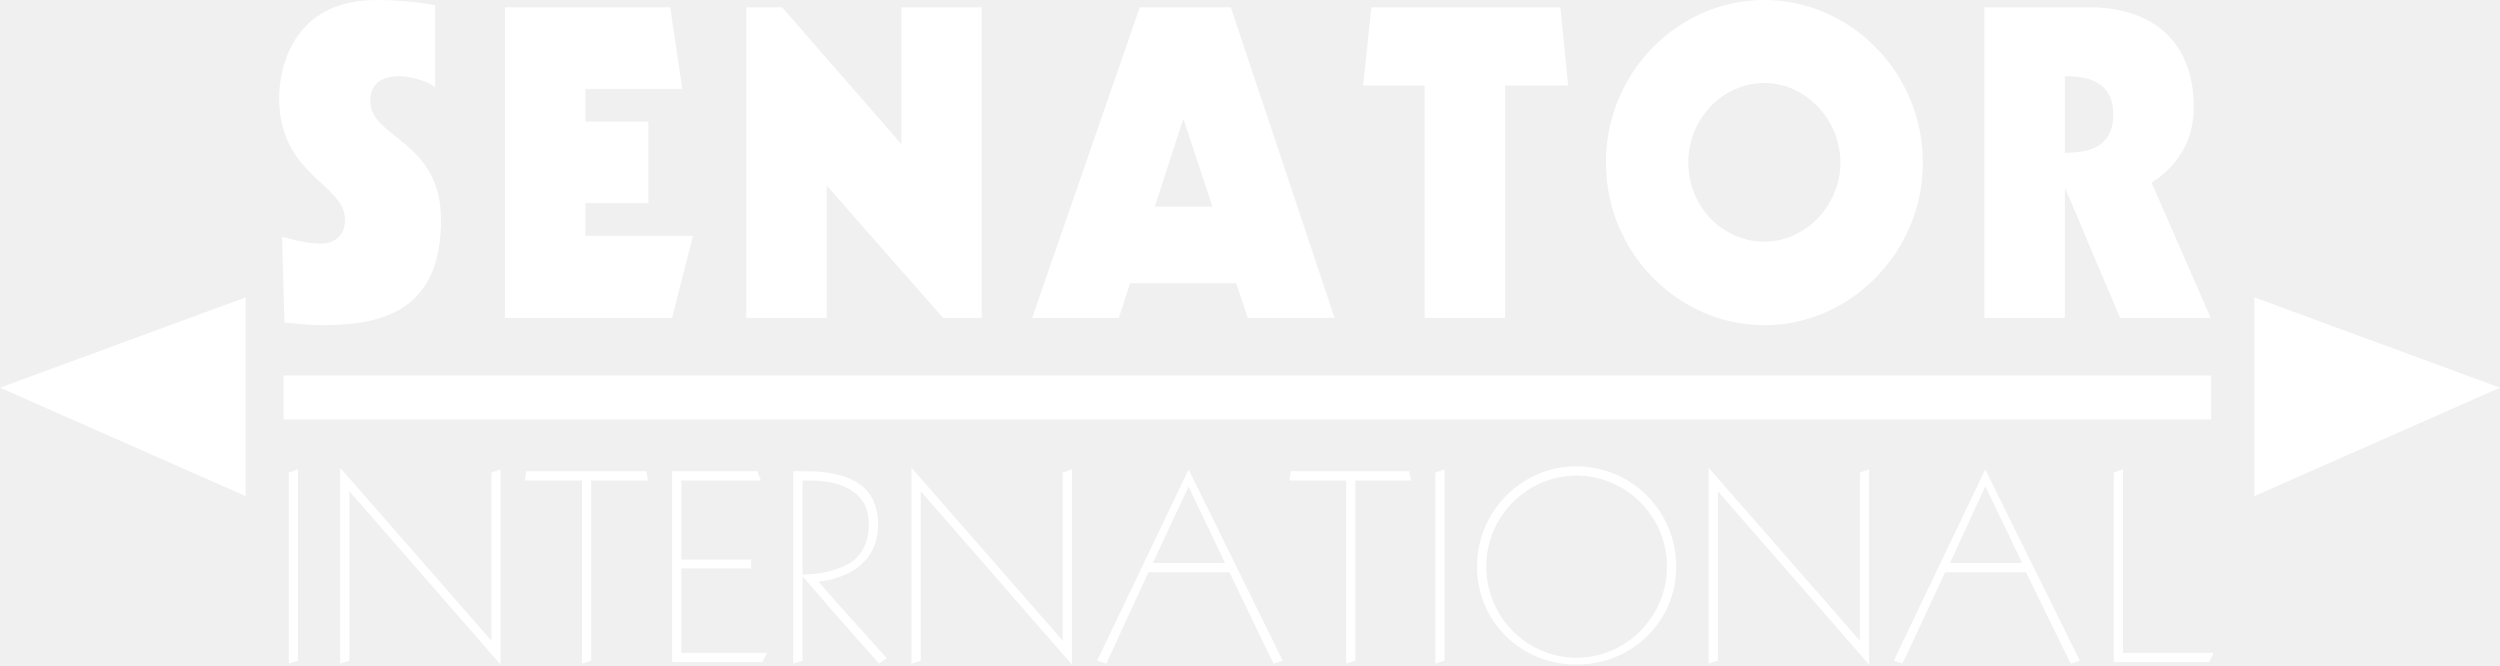
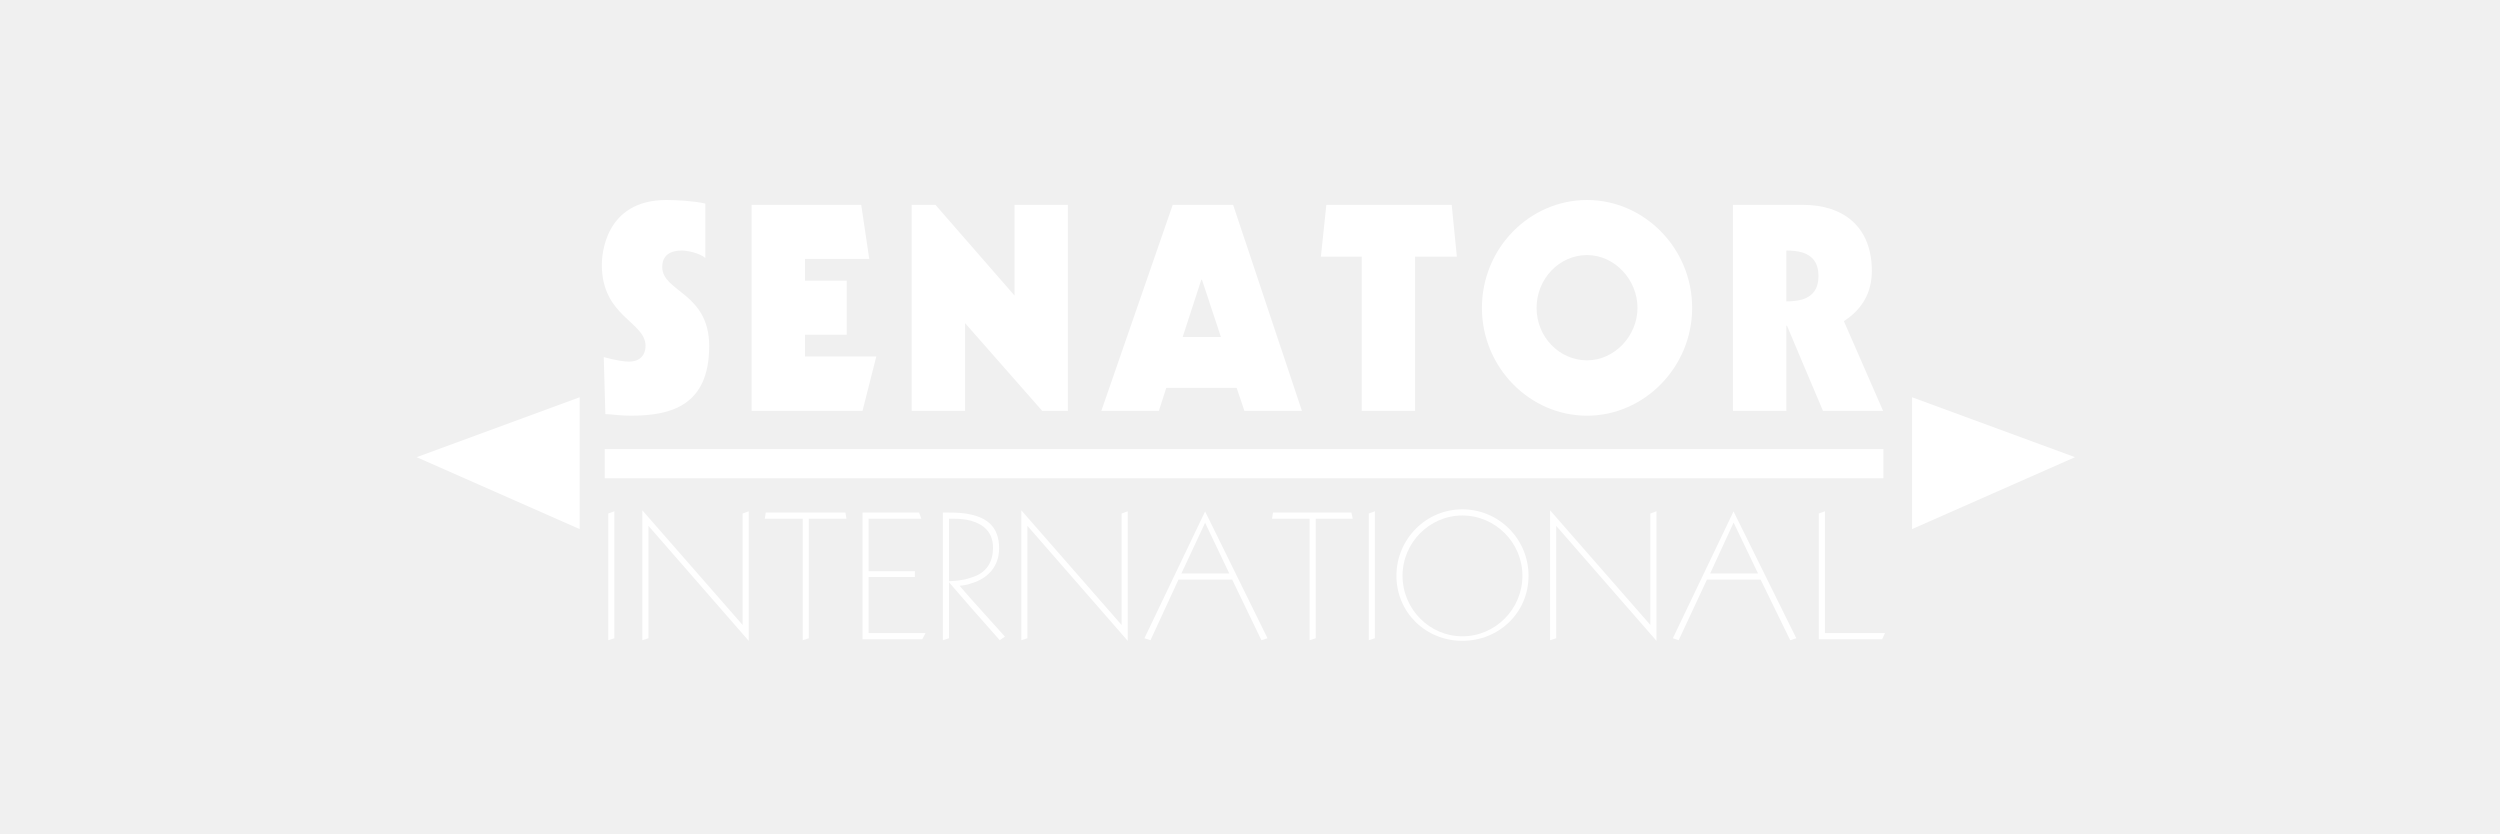
- <svg xmlns="http://www.w3.org/2000/svg" width="199" height="53" viewBox="0 0 199 53" fill="none">
-   <path fill-rule="evenodd" clip-rule="evenodd" d="M34.639 0.428C33.289 0.119 31.245 0 29.973 0C22.489 0 22.219 6.763 22.219 7.776C22.219 13.992 27.463 14.616 27.463 17.491C27.463 18.735 26.653 19.394 25.498 19.394C24.878 19.394 24.033 19.279 22.45 18.853L22.642 25.694C23.338 25.694 24.301 25.884 25.69 25.884C30.511 25.884 35.103 24.682 35.103 17.53C35.103 11.116 29.471 11.039 29.471 8.047C29.471 6.569 30.511 6.063 31.823 6.063C32.401 6.063 33.904 6.337 34.639 6.957V0.428Z" fill="white" />
-   <path fill-rule="evenodd" clip-rule="evenodd" d="M40.193 25.303H53.501L55.158 18.775H46.598V16.17H51.61V9.681H46.598V7.075H54.311L53.348 0.584H40.193V25.303Z" fill="white" />
-   <path fill-rule="evenodd" clip-rule="evenodd" d="M59.402 25.303H65.806V14.772L75.065 25.303H78.148V0.584H71.746V11.47L62.256 0.584H59.402V25.303Z" fill="white" />
-   <path fill-rule="evenodd" clip-rule="evenodd" d="M97.976 0.584H94.195H90.726L82.16 25.303H89.065L89.954 22.543H94.195H98.4L99.326 25.303H106.231L97.976 0.584ZM94.195 16.443H91.921L94.158 9.566H94.195H94.236L96.51 16.443H94.195Z" fill="white" />
-   <path fill-rule="evenodd" clip-rule="evenodd" d="M108.506 6.803H113.405V25.303H119.808V6.803H124.823L124.205 0.584H109.161L108.506 6.803Z" fill="white" />
-   <path fill-rule="evenodd" clip-rule="evenodd" d="M140.444 0C133.579 0 127.831 5.754 127.831 12.946C127.831 20.098 133.579 25.884 140.444 25.884C147.272 25.884 153.058 20.098 153.058 12.946C153.058 5.754 147.272 0 140.444 0ZM140.444 19.24C137.125 19.24 134.39 16.443 134.39 12.946C134.39 9.447 137.125 6.608 140.444 6.608C143.762 6.608 146.499 9.565 146.499 12.946C146.499 16.286 143.762 19.24 140.444 19.24Z" fill="white" />
-   <path fill-rule="evenodd" clip-rule="evenodd" d="M171.264 14.537C173.427 13.138 174.622 11.157 174.622 8.511C174.622 3.227 171.227 0.584 166.364 0.584H166.288H157.956V25.303H164.363V15.081H164.437L166.288 19.474L168.757 25.303H175.971L171.264 14.537ZM166.288 11.933C165.75 12.089 165.097 12.167 164.363 12.167V6.063C165.097 6.063 165.75 6.141 166.288 6.297C167.524 6.686 168.218 7.579 168.218 9.134C168.218 10.651 167.524 11.546 166.288 11.933Z" fill="white" />
-   <path fill-rule="evenodd" clip-rule="evenodd" d="M19.557 39.49V23.672L0 30.861L19.557 39.49Z" fill="white" />
-   <path fill-rule="evenodd" clip-rule="evenodd" d="M179.444 39.49V23.672L199 30.861L179.444 39.49Z" fill="white" />
-   <path fill-rule="evenodd" clip-rule="evenodd" d="M23.723 37.352L22.988 37.624V52.823L23.723 52.591V37.352Z" fill="white" />
-   <path fill-rule="evenodd" clip-rule="evenodd" d="M39.845 37.351L39.114 37.624V50.996L27.078 37.235V52.823L27.813 52.591V39.102L39.845 52.9V37.351Z" fill="white" />
-   <path fill-rule="evenodd" clip-rule="evenodd" d="M46.326 52.823L47.06 52.591V38.248H51.572L51.456 37.508H41.892L41.775 38.248H46.326V52.823Z" fill="white" />
-   <path fill-rule="evenodd" clip-rule="evenodd" d="M53.501 52.708H60.677L61.062 51.969H54.234V45.243H59.788V44.544H54.234V38.248H60.561L60.291 37.508H53.501V52.708Z" fill="white" />
-   <path fill-rule="evenodd" clip-rule="evenodd" d="M66.5 47.846L65.15 46.293C65.614 46.253 66.076 46.176 66.5 46.021C68.428 45.477 69.894 44.08 69.894 41.785C69.894 39.221 68.428 38.168 66.5 37.741C65.69 37.548 64.764 37.508 63.879 37.508H63.145V52.823L63.879 52.591V45.867L66.5 48.896L69.971 52.823L70.59 52.395L66.5 47.846ZM63.879 38.248H64.495C65.188 38.248 65.883 38.324 66.5 38.481C68.004 38.909 69.161 39.842 69.161 41.705C69.161 43.962 67.889 44.933 66.5 45.322C65.537 45.672 64.534 45.711 63.879 45.75V38.248H63.879Z" fill="white" />
-   <path fill-rule="evenodd" clip-rule="evenodd" d="M85.325 37.351L84.591 37.624V50.996L72.557 37.235V52.823L73.29 52.591V39.102L85.325 52.9V37.351Z" fill="white" />
-   <path fill-rule="evenodd" clip-rule="evenodd" d="M94.622 37.39V37.352L87.331 52.591L88.062 52.823L91.417 45.554H94.622H97.862L101.368 52.823L102.102 52.591L94.622 37.39ZM94.622 44.817H91.765L94.622 38.713V38.752L97.513 44.817H94.622Z" fill="white" />
-   <path fill-rule="evenodd" clip-rule="evenodd" d="M107.155 52.823L107.889 52.591V38.248H112.325L112.171 37.508H102.759L102.643 38.248H107.155V52.823Z" fill="white" />
-   <path fill-rule="evenodd" clip-rule="evenodd" d="M114.986 37.352L114.254 37.624V52.823L114.986 52.591V37.352Z" fill="white" />
-   <path fill-rule="evenodd" clip-rule="evenodd" d="M125.478 37.12C121.12 37.12 117.572 40.697 117.572 45.087C117.572 49.519 121.12 52.9 125.478 52.9C129.875 52.9 133.425 49.52 133.425 45.087C133.425 40.696 129.875 37.12 125.478 37.12ZM125.478 52.356C121.543 52.356 118.304 49.092 118.304 45.087C118.304 41.121 121.543 37.859 125.478 37.859C129.451 37.859 132.69 41.121 132.69 45.087C132.69 49.092 129.451 52.356 125.478 52.356Z" fill="white" />
-   <path fill-rule="evenodd" clip-rule="evenodd" d="M148.777 37.351L148.043 37.624V50.996L136.009 37.235V52.823L136.742 52.591V39.102L148.777 52.9V37.351Z" fill="white" />
-   <path fill-rule="evenodd" clip-rule="evenodd" d="M158.074 37.47L158.032 37.352L150.742 52.591L151.438 52.823L154.833 45.554H158.074H161.273L164.825 52.823L165.556 52.591L158.074 37.47ZM158.074 44.817H155.219L158.032 38.713L158.074 38.792L160.965 44.817H158.074Z" fill="white" />
-   <path fill-rule="evenodd" clip-rule="evenodd" d="M168.255 52.708H175.856L176.203 51.969H168.99V37.352L168.255 37.624V52.708Z" fill="white" />
-   <path d="M176.008 29.889H22.567V33.388H176.008V29.889Z" fill="white" />
+ <svg xmlns="http://www.w3.org/2000/svg" width="300" height="100" viewBox="0 0 300 100" fill="none">
+   <path fill-rule="evenodd" clip-rule="evenodd" d="M84.638 24.428C83.289 24.119 81.245 24 79.973 24C72.489 24 72.219 30.763 72.219 31.776C72.219 37.992 77.463 38.616 77.463 41.492C77.463 42.735 76.653 43.394 75.498 43.394C74.878 43.394 74.033 43.279 72.45 42.853L72.642 49.694C73.338 49.694 74.301 49.884 75.69 49.884C80.511 49.884 85.103 48.682 85.103 41.53C85.103 35.116 79.471 35.038 79.471 32.047C79.471 30.569 80.511 30.063 81.823 30.063C82.401 30.063 83.904 30.337 84.638 30.957V24.428Z" fill="white" />
+   <path fill-rule="evenodd" clip-rule="evenodd" d="M90.193 49.303H103.501L105.158 42.775H96.598V40.17H101.61V33.681H96.598V31.075H104.311L103.348 24.584H90.193V49.303Z" fill="white" />
+   <path fill-rule="evenodd" clip-rule="evenodd" d="M109.402 49.303H115.806V38.772L125.065 49.303H128.148V24.584H121.746V35.47L112.256 24.584H109.402V49.303Z" fill="white" />
+   <path fill-rule="evenodd" clip-rule="evenodd" d="M147.976 24.584H144.195H140.726L132.16 49.303H139.065L139.954 46.543H144.195H148.4L149.326 49.303H156.231L147.976 24.584ZM144.195 40.443H141.92L144.158 33.566H144.195H144.236L146.51 40.443H144.195Z" fill="white" />
+   <path fill-rule="evenodd" clip-rule="evenodd" d="M158.506 30.803H163.405V49.303H169.808V30.803H174.823L174.205 24.584H159.161L158.506 30.803Z" fill="white" />
+   <path fill-rule="evenodd" clip-rule="evenodd" d="M190.444 24C183.579 24 177.831 29.754 177.831 36.946C177.831 44.098 183.579 49.885 190.444 49.885C197.272 49.885 203.058 44.098 203.058 36.946C203.058 29.754 197.272 24 190.444 24ZM190.444 43.24C187.125 43.24 184.39 40.443 184.39 36.946C184.39 33.447 187.125 30.608 190.444 30.608C193.762 30.608 196.499 33.565 196.499 36.946C196.499 40.286 193.762 43.24 190.444 43.24Z" fill="white" />
+   <path fill-rule="evenodd" clip-rule="evenodd" d="M221.264 38.537C223.427 37.138 224.622 35.157 224.622 32.511C224.622 27.227 221.227 24.584 216.364 24.584H216.288H207.956V49.303H214.363V39.081H214.437L216.288 43.474L218.757 49.303H225.971L221.264 38.537ZM216.288 35.933C215.75 36.089 215.097 36.167 214.363 36.167V30.063C215.097 30.063 215.75 30.141 216.288 30.297C217.524 30.686 218.218 31.579 218.218 33.135C218.218 34.651 217.524 35.546 216.288 35.933Z" fill="white" />
+   <path fill-rule="evenodd" clip-rule="evenodd" d="M69.557 63.49V47.672L50 54.861L69.557 63.49Z" fill="white" />
+   <path fill-rule="evenodd" clip-rule="evenodd" d="M229.444 63.49V47.672L249 54.861L229.444 63.49Z" fill="white" />
+   <path fill-rule="evenodd" clip-rule="evenodd" d="M73.722 61.352L72.988 61.624V76.823L73.722 76.591V61.352Z" fill="white" />
+   <path fill-rule="evenodd" clip-rule="evenodd" d="M89.845 61.351L89.114 61.624V74.996L77.078 61.235V76.823L77.813 76.591V63.102L89.845 76.9V61.351Z" fill="white" />
+   <path fill-rule="evenodd" clip-rule="evenodd" d="M96.326 76.823L97.06 76.591V62.248H101.572L101.456 61.508H91.892L91.775 62.248H96.326V76.823Z" fill="white" />
+   <path fill-rule="evenodd" clip-rule="evenodd" d="M103.501 76.708H110.677L111.062 75.969H104.234V69.243H109.788V68.544H104.234V62.248H110.561L110.291 61.508H103.501V76.708Z" fill="white" />
+   <path fill-rule="evenodd" clip-rule="evenodd" d="M116.5 71.847L115.15 70.293C115.614 70.253 116.076 70.176 116.5 70.021C118.428 69.477 119.894 68.08 119.894 65.785C119.894 63.221 118.428 62.168 116.5 61.741C115.69 61.548 114.764 61.508 113.878 61.508H113.145V76.823L113.878 76.591V69.867L116.5 72.896L119.971 76.823L120.59 76.395L116.5 71.847ZM113.879 62.248H114.495C115.188 62.248 115.883 62.324 116.5 62.481C118.004 62.909 119.161 63.842 119.161 65.705C119.161 67.962 117.889 68.933 116.5 69.322C115.537 69.672 114.534 69.71 113.878 69.75V62.248H113.879Z" fill="white" />
+   <path fill-rule="evenodd" clip-rule="evenodd" d="M135.325 61.351L134.591 61.624V74.996L122.557 61.235V76.823L123.29 76.591V63.102L135.325 76.9V61.351Z" fill="white" />
+   <path fill-rule="evenodd" clip-rule="evenodd" d="M144.622 61.39V61.352L137.331 76.591L138.062 76.823L141.417 69.554H144.622H147.862L151.368 76.823L152.102 76.591L144.622 61.39ZM144.622 68.817H141.765L144.622 62.713V62.752L147.513 68.817H144.622Z" fill="white" />
+   <path fill-rule="evenodd" clip-rule="evenodd" d="M157.155 76.823L157.889 76.591V62.248H162.325L162.171 61.508H152.759L152.643 62.248H157.155V76.823Z" fill="white" />
+   <path fill-rule="evenodd" clip-rule="evenodd" d="M164.986 61.352L164.254 61.624V76.823L164.986 76.591V61.352Z" fill="white" />
+   <path fill-rule="evenodd" clip-rule="evenodd" d="M175.478 61.12C171.12 61.12 167.572 64.697 167.572 69.087C167.572 73.519 171.12 76.9 175.478 76.9C179.875 76.9 183.425 73.52 183.425 69.087C183.425 64.696 179.875 61.12 175.478 61.12ZM175.478 76.356C171.543 76.356 168.304 73.092 168.304 69.087C168.304 65.121 171.543 61.859 175.478 61.859C179.451 61.859 182.69 65.121 182.69 69.087C182.69 73.092 179.451 76.356 175.478 76.356Z" fill="white" />
+   <path fill-rule="evenodd" clip-rule="evenodd" d="M198.777 61.351L198.043 61.624V74.996L186.009 61.235V76.823L186.742 76.591V63.102L198.777 76.9V61.351Z" fill="white" />
+   <path fill-rule="evenodd" clip-rule="evenodd" d="M208.074 61.47L208.032 61.352L200.742 76.591L201.438 76.823L204.833 69.554H208.074H211.273L214.825 76.823L215.556 76.591L208.074 61.47ZM208.074 68.817H205.219L208.032 62.713L208.074 62.792L210.965 68.817H208.074Z" fill="white" />
+   <path fill-rule="evenodd" clip-rule="evenodd" d="M218.255 76.708H225.856L226.203 75.969H218.99V61.352L218.255 61.624V76.708Z" fill="white" />
+   <path d="M226.008 53.889H72.567V57.388H226.008V53.889Z" fill="white" />
</svg>
